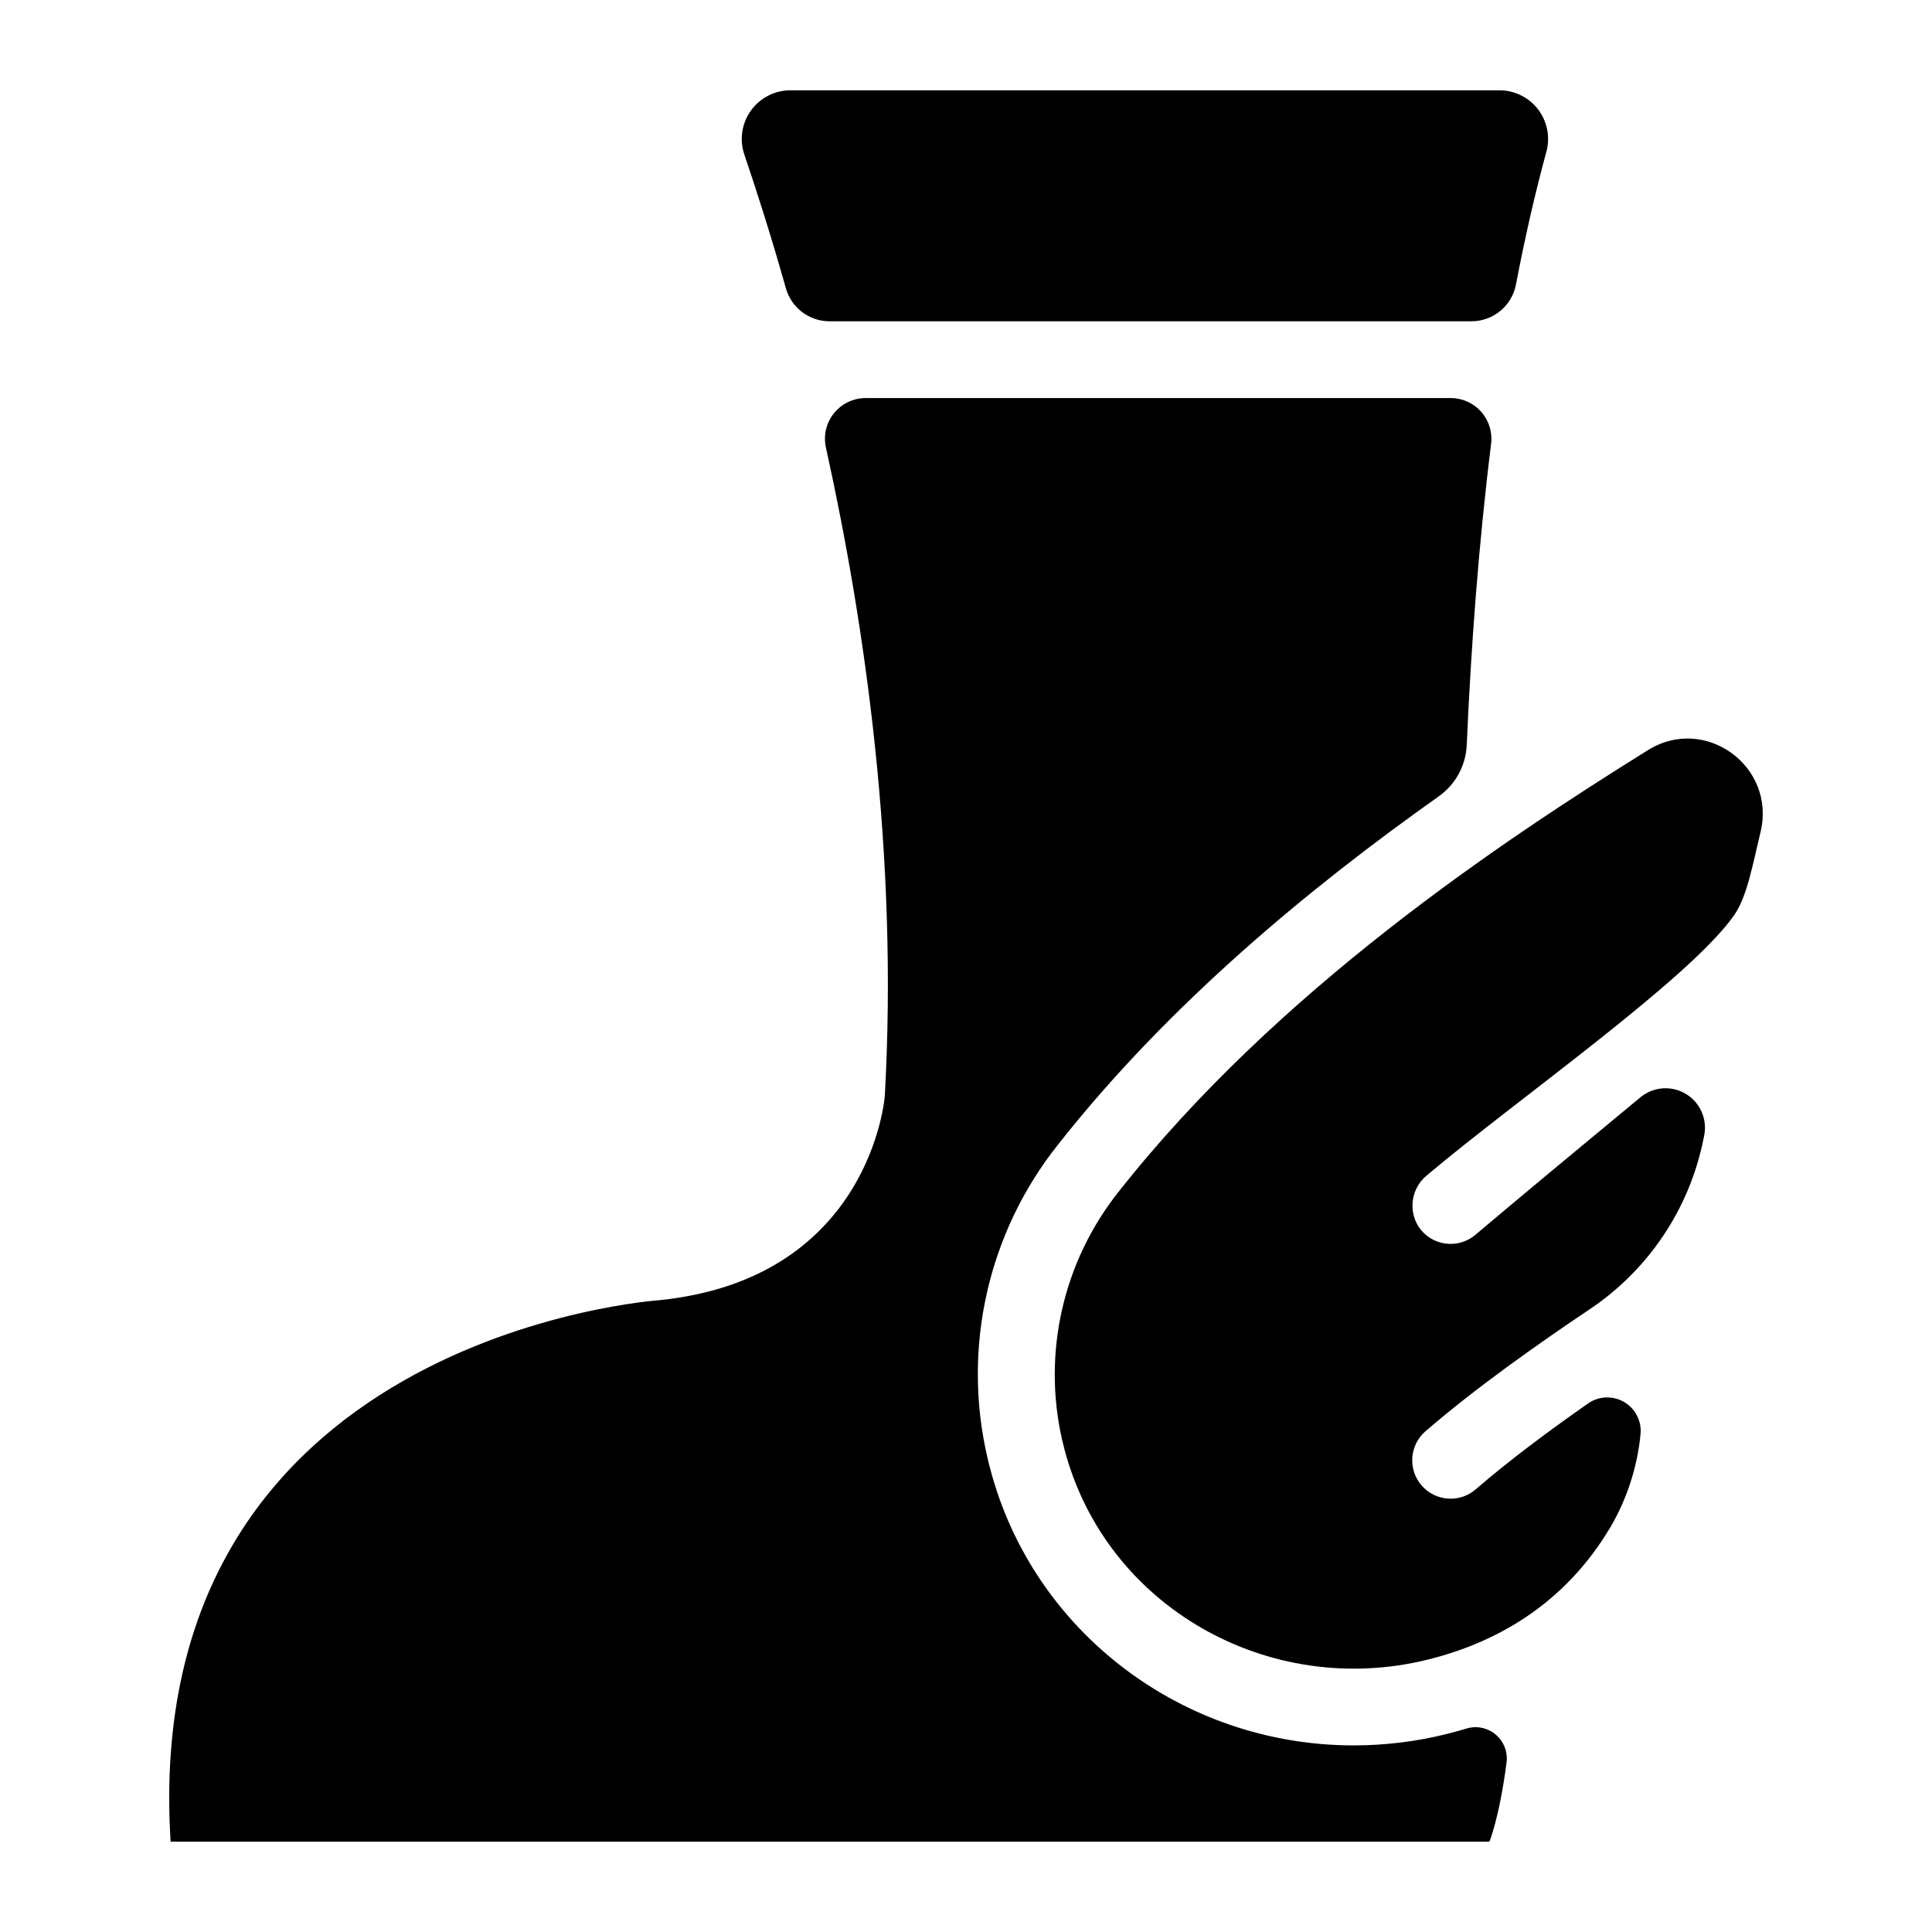
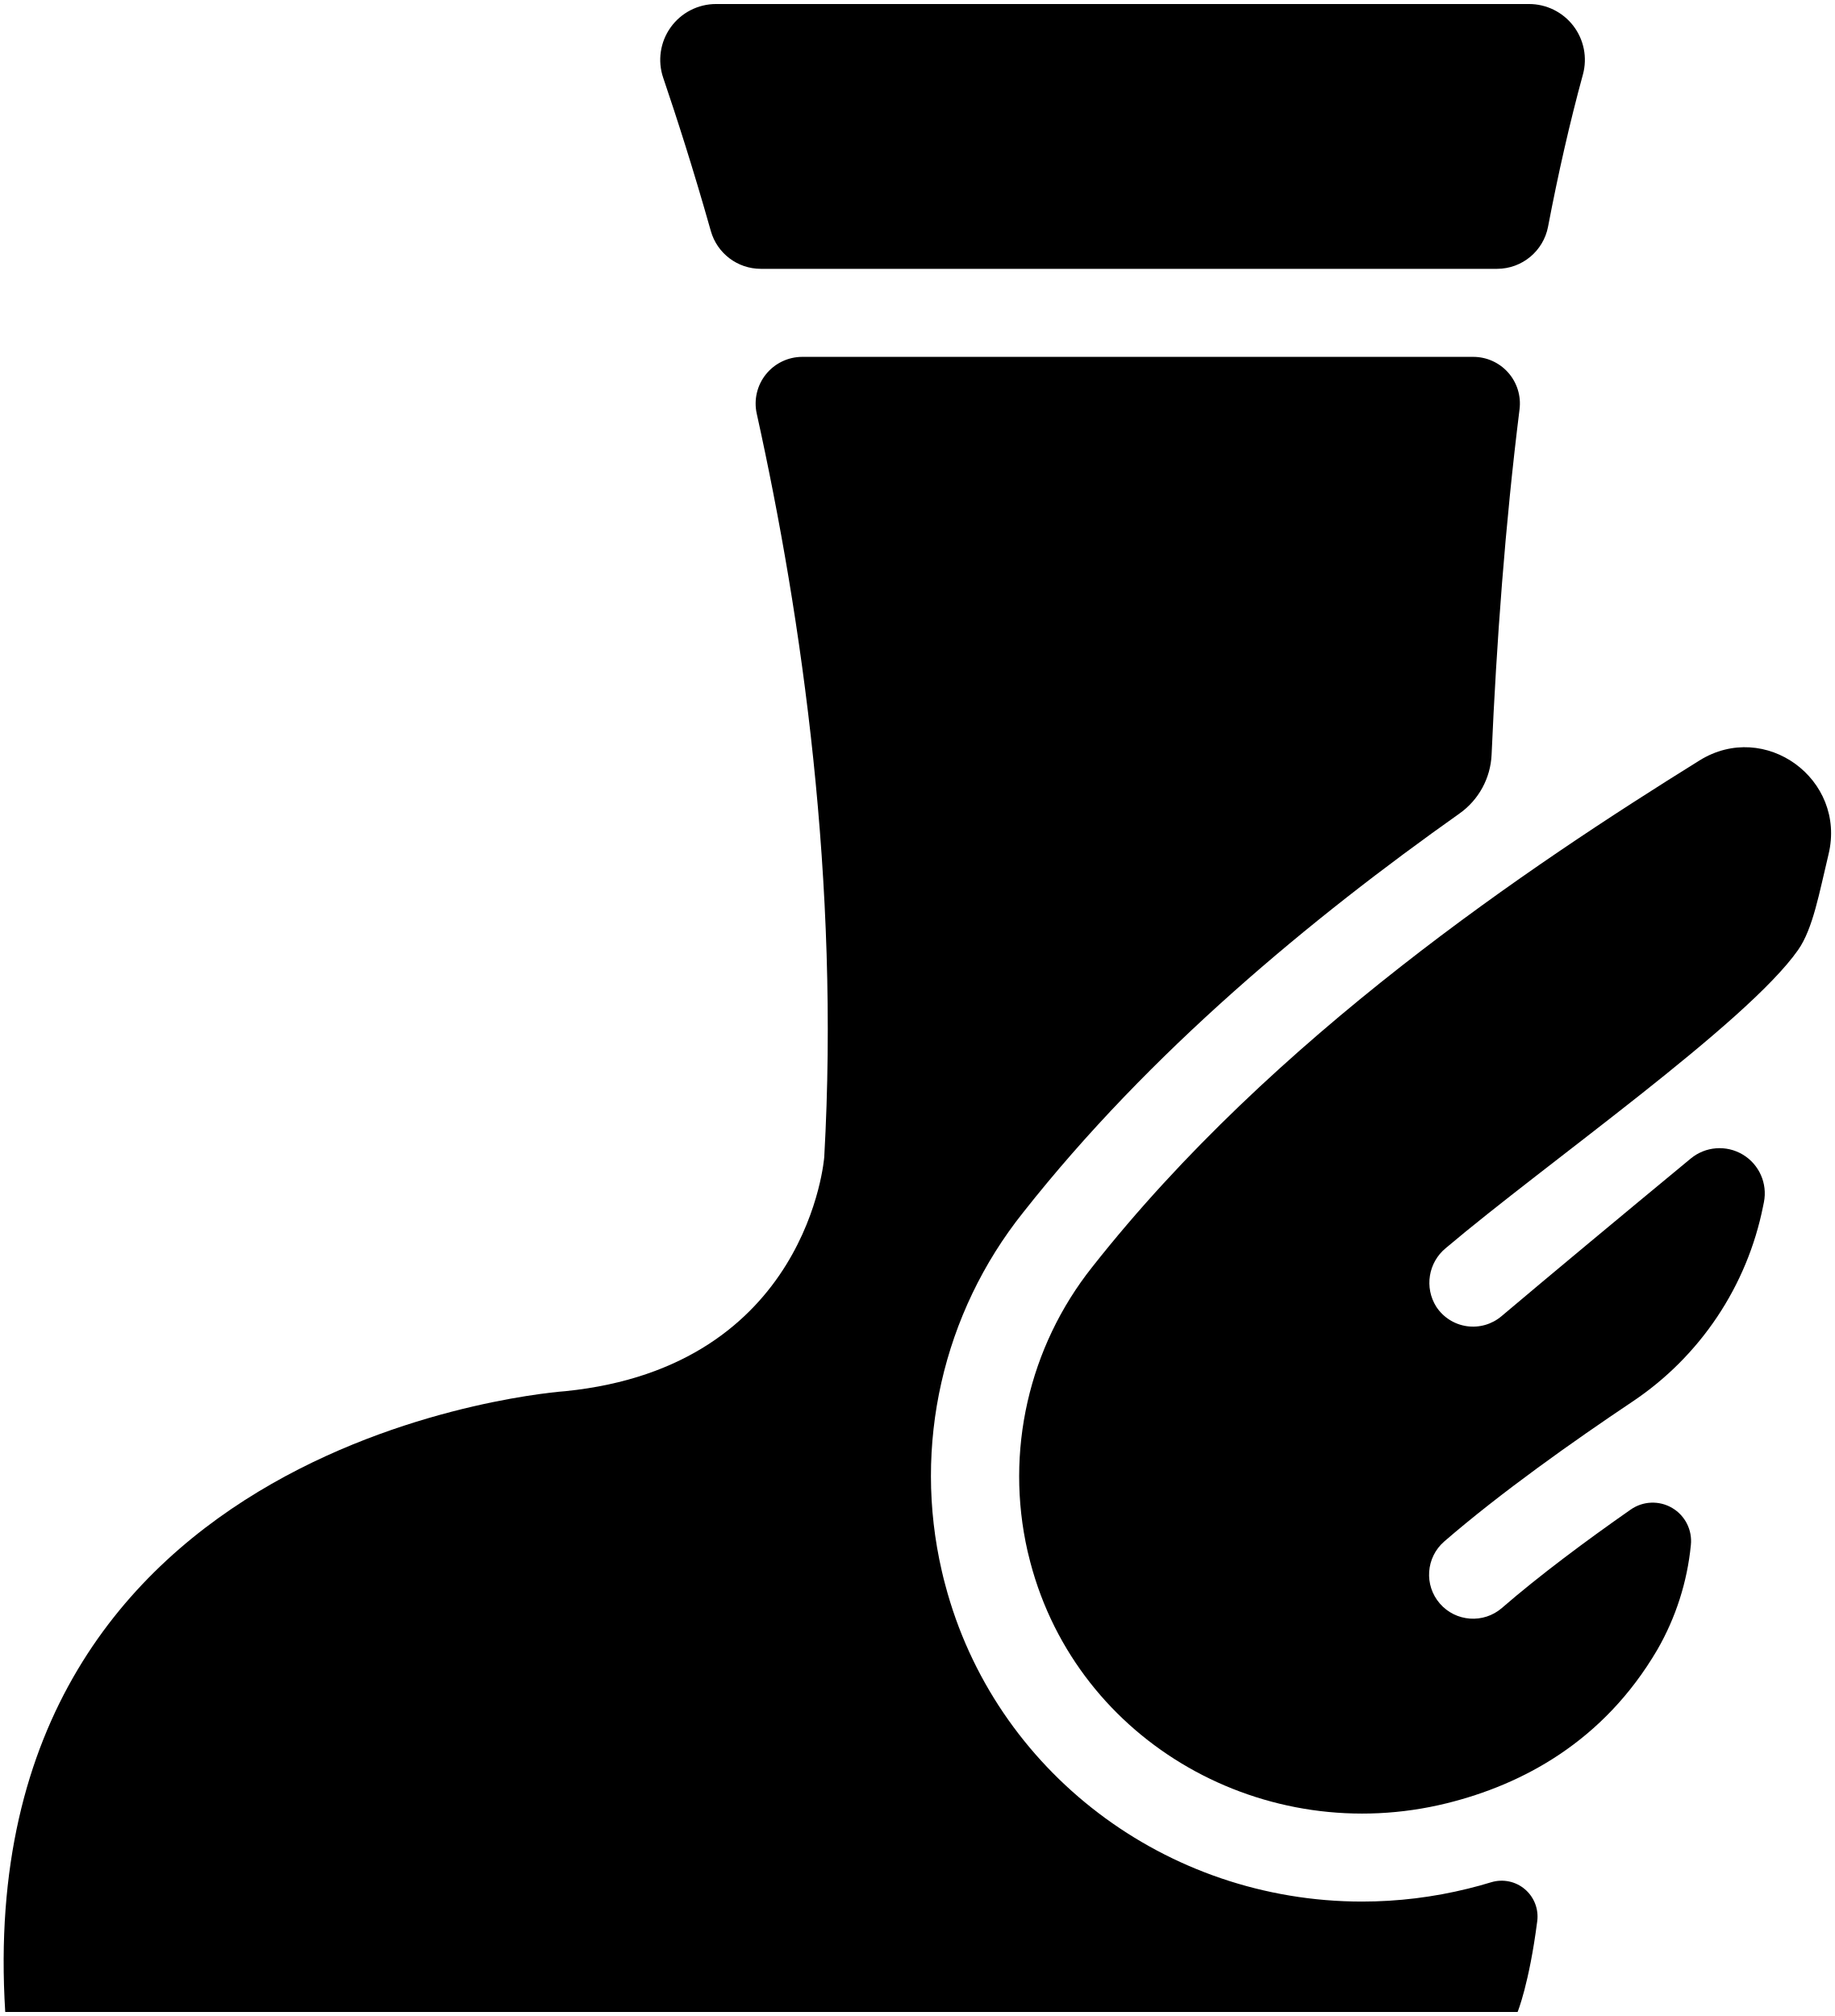
- <svg xmlns="http://www.w3.org/2000/svg" viewBox="0 0 512 512" x="0px" y="0px">
+ <svg viewBox="44 23 424 466">
  <path d="M399.25,467.07a8.29,8.29,0,0,0-10.59-9q-2.64.81-5.37,1.48a102,102,0,0,1-24.51,3c-45.37,0-85-30.13-96.35-73.26-.28-1-.53-2.06-.77-3.09a97.63,97.63,0,0,1,18.77-82.92c29.33-37.24,66.74-68.09,100.83-92.22a17.62,17.62,0,0,0,7.44-13.61c1.13-25.85,3.13-53.12,6.46-79.85a10.78,10.78,0,0,0-10.69-12.11H229.41a10.79,10.79,0,0,0-10.53,13.13c10.5,47.49,19.17,108.35,15.6,171.83,0,0-3.56,48.42-59.82,54.12,0,0-137.83,9.27-129.45,143.5h349.5S397.39,481.56,399.25,467.07Z" />
  <path d="M378.1,311.51c23.19-19.63,69.46-51.89,81.42-68.91,3.46-4.93,4.89-13.18,7.05-22.14,4.16-17.36-14.69-31.11-29.84-21.67-39,24.27-98.38,63.82-140.32,117.08a77.85,77.85,0,0,0-14.94,65.71c.19.84.4,1.68.63,2.53,11,41.83,54.31,66.1,96.3,55.7,17.29-4.29,36.09-14.12,48.61-35.49a60.34,60.34,0,0,0,7.74-24.17,8.87,8.87,0,0,0-13.92-8.2c-10.29,7.19-21.06,15.2-29.74,22.73a10.17,10.17,0,0,1-13.33-15.37c12.95-11.22,29.77-23.13,43.49-32.32a71.1,71.1,0,0,0,30.2-45.21l.18-.88a10.45,10.45,0,0,0-16.91-10.1c-15.88,13.13-32.37,26.84-43.73,36.44a10.16,10.16,0,0,1-15.07-2.18A10.38,10.38,0,0,1,378.1,311.51Z" />
  <path d="M397.33,23.93H209.48A12.9,12.9,0,0,0,197.27,41c3,8.84,6.89,20.85,11,35.4a12,12,0,0,0,11.53,8.74H390a12,12,0,0,0,11.75-9.75c2.32-12.15,5-24,8.06-35.19A12.9,12.9,0,0,0,397.33,23.93Z" />
</svg>
